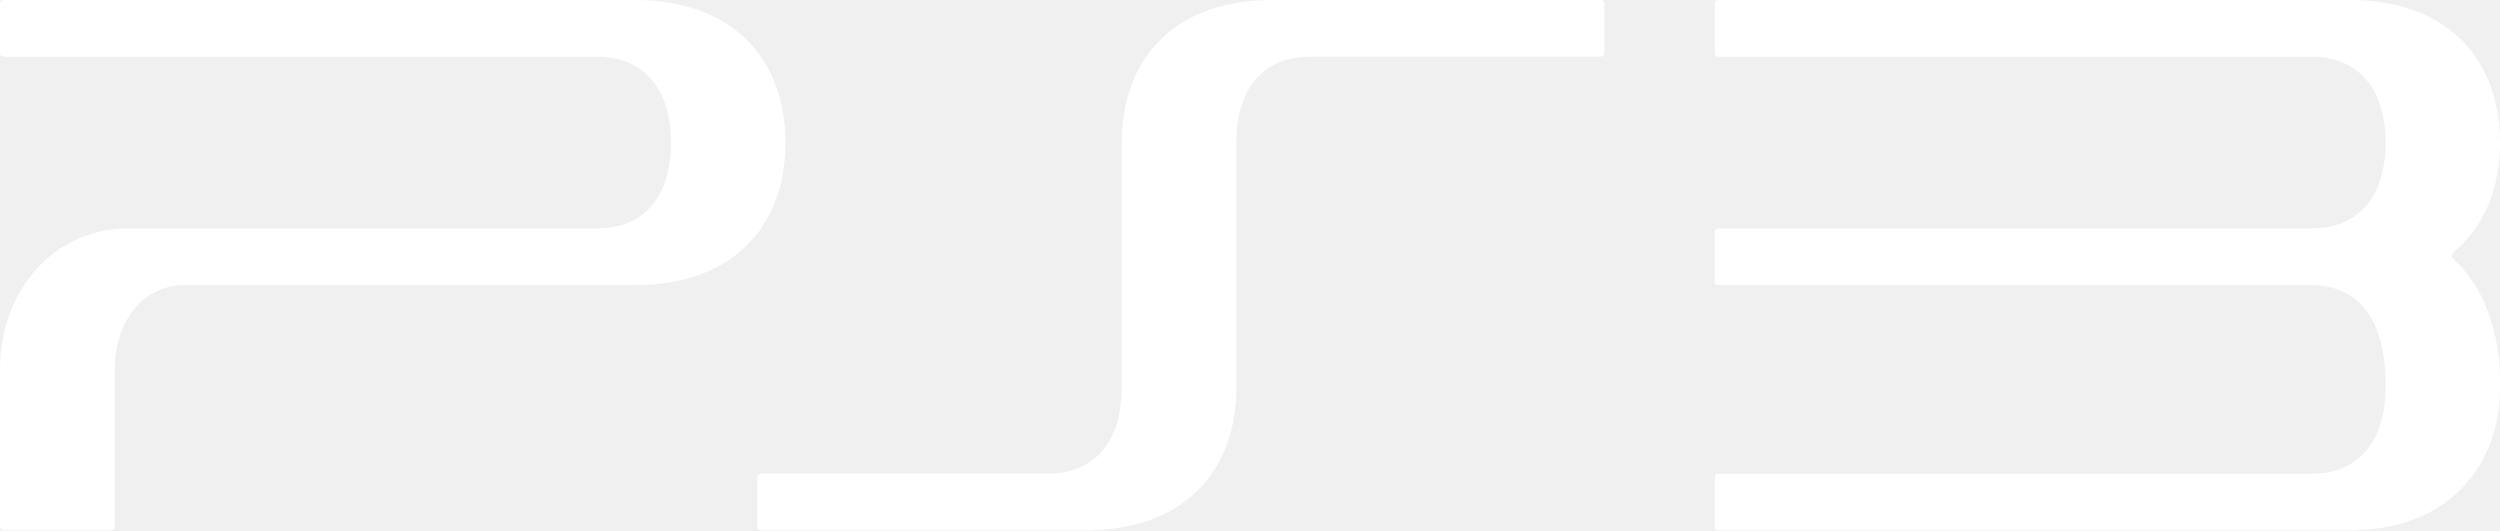
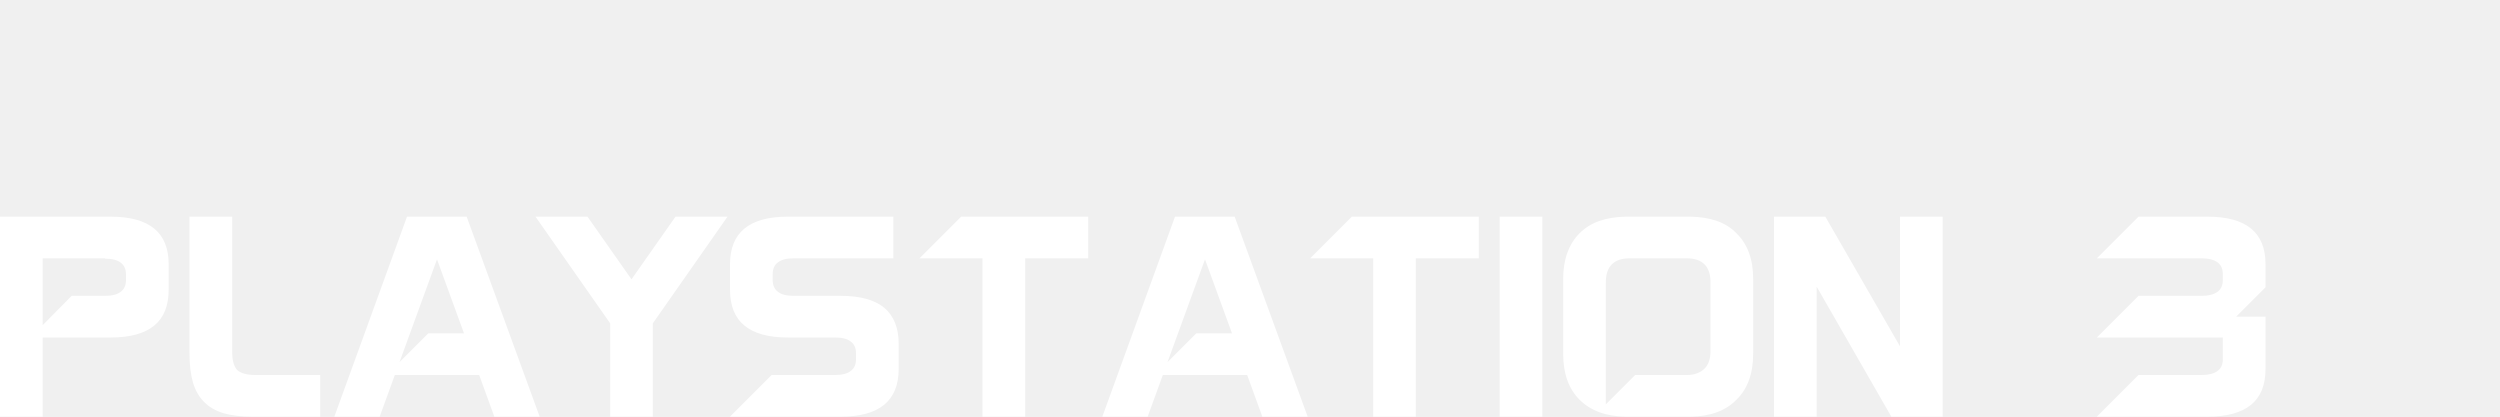
- <svg xmlns="http://www.w3.org/2000/svg" version="1.0" viewBox="0 0 264 56">
-   <path d="M 168.995 0 L 134.365 0 C 123.684 0 118.45 6.557 118.45 15.071 L 118.45 40.937 C 118.45 46.22 115.939 50.013 110.638 50.013 L 80.349 50.013 C 80.136 50.013 79.961 50.188 79.961 50.388 L 79.961 55.608 C 79.961 55.821 80.136 56 80.349 56 L 114.633 56 C 125.31 56 130.557 49.472 130.557 40.954 L 130.557 15.071 C 130.557 9.784 133.049 5.982 138.38 5.982 L 168.995 5.982 C 169.235 5.982 169.424 5.812 169.424 5.599 L 169.424 0.387 C 169.424 0.183 169.235 0 168.995 0 Z" id="path30" style="fill:#ffffff;fill-opacity:1" />
-   <path d="M 67.057 0 L 0.418 0 C 0.176 0 0 0.183 0 0.387 L 0 5.599 C 0 5.812 0.176 5.991 0.418 5.991 L 63.049 5.991 C 68.344 5.991 70.857 9.784 70.857 15.071 C 70.857 20.338 68.344 24.123 63.049 24.123 L 13.502 24.123 C 5.807 24.123 0 30.544 0 39.062 L 0 55.595 C 0 55.821 0.176 56 0.419 56 L 11.709 56 C 11.93 56 12.115 55.821 12.115 55.595 L 12.115 39.062 C 12.115 33.808 15.153 30.101 19.562 30.101 L 67.057 30.101 C 77.717 30.101 82.943 23.593 82.943 15.075 C 82.943 6.57 77.717 0 67.057 0 Z" id="path32" style="fill:#ffffff;fill-opacity:1" />
-   <path d="M 259.037 27.301 C 258.888 27.135 258.888 26.85 259.037 26.688 C 262.357 23.956 264 19.839 264 15.075 C 264 6.57 258.784 0 248.093 0 L 181.471 0 C 181.244 0 181.077 0.183 181.077 0.405 L 181.077 5.599 C 181.077 5.812 181.244 5.991 181.471 5.991 L 244.092 5.991 C 249.371 5.991 251.919 9.784 251.919 15.071 C 251.919 20.338 249.388 24.123 244.092 24.123 L 244.014 24.123 L 181.471 24.136 C 181.244 24.136 181.077 24.298 181.077 24.535 L 181.077 29.725 C 181.077 29.934 181.244 30.101 181.471 30.101 L 244.092 30.101 C 250.997 30.181 251.906 36.863 251.906 40.281 L 251.919 40.924 C 251.919 46.22 249.371 50.03 244.092 50.03 L 181.471 50.03 C 181.244 50.03 181.077 50.192 181.077 50.404 L 181.077 55.608 C 181.077 55.821 181.244 56 181.471 56 L 248.093 56 C 258.794 56 264 48.943 264 40.924 L 264 40.281 C 264 35.167 262.357 30.284 259.037 27.301 Z" id="path34" style="fill:#ffffff;fill-opacity:1" />
+ <svg xmlns="http://www.w3.org/2000/svg" version="1.1" id="vertical" x="0px" y="0px" viewBox="0 0 240 40" width="240" height="40">
+   <defs id="defs2" />
+   <path d="m 10.624,20.8 q 2.8,0 4.192,1.152 1.376,1.136 1.376,3.424 v 2.416 q 0,2.32 -1.376,3.456 Q 13.424,32.4 10.624,32.4 H 4.096 V 40 H 0 V 20.8 Z m 1.472,6.064 v -0.496 q 0,-0.784 -0.512,-1.152 -0.48,-0.384 -1.504,-0.384 V 24.8 H 4.096 v 6.416 L 6.88,28.4 h 3.2 q 1.024,0 1.504,-0.384 0.512,-0.368 0.512,-1.152 z M 22.288,20.8 v 12.96 q 0,1.232 0.48,1.76 0.528,0.48 1.76,0.48 h 6.208 v 4 h -6.496 q -1.648,0 -2.8,-0.336 -1.136,-0.352 -1.84,-1.072 -0.72,-0.704 -1.072,-1.856 -0.336,-1.168 -0.336,-2.784 V 20.8 Z M 46,36 h -8.096 l -1.456,4 h -4.352 l 6.976,-19.2 h 5.728 l 7.008,19.2 h -4.352 l -1.456,-4 z m -4.88,-4 h 3.424 l -2.592,-7.104 -3.6,9.872 2.768,-2.768 z m 28.72,-11.2 -7.168,10.24 V 40 h -4.096 v -8.96 l -7.168,-10.24 h 4.992 l 4.224,6.016 4.224,-6.016 h 4.992 z m 5.776,11.6 q -2.768,0 -4.16,-1.152 -1.376,-1.136 -1.376,-3.456 v -2.416 q 0,-4.576 5.536,-4.576 h 10.144 v 4 h -9.568 q -1.024,0 -1.504,0.384 -0.512,0.368 -0.512,1.152 v 0.528 q 0,0.784 0.512,1.152 0.48,0.384 1.504,0.384 h 4.512 q 2.8,0 4.192,1.152 1.376,1.184 1.376,3.424 v 2.448 q 0,4.576 -5.568,4.576 h -10.624 l 4,-4 h 6.08 q 1.024,0 1.504,-0.384 0.512,-0.368 0.512,-1.12 v -0.592 q 0,-0.752 -0.512,-1.12 -0.48,-0.384 -1.504,-0.384 z M 92.272,20.8 h 12.192 v 4 H 98.416 V 40 h -4.096 V 24.8 h -6.048 l 4,-4 z M 119.728,36 h -8.096 l -1.456,4 h -4.352 l 6.976,-19.2 h 5.728 l 7.008,19.2 h -4.352 l -1.456,-4 z m -4.88,-4 h 3.424 l -2.592,-7.104 -3.6,9.872 2.768,-2.768 z m 14.928,-11.2 h 12.192 v 4 h -6.048 V 40 h -4.096 V 24.8 h -6.048 l 4,-4 z m 14.192,0 h 4.096 V 40 h -4.096 V 20.8 Z m 6.096,5.984 q 0,-1.424 0.4,-2.512 0.4,-1.104 1.168,-1.872 0.8,-0.8 1.888,-1.184 1.104,-0.384 2.528,-0.416 h 6.272 q 1.424,0.032 2.512,0.416 1.104,0.384 1.872,1.184 1.6,1.552 1.6,4.384 v 7.168 q 0,2.864 -1.6,4.416 -1.536,1.584 -4.384,1.632 h -6.272 q -2.832,-0.048 -4.416,-1.632 -1.568,-1.568 -1.568,-4.416 z m 4.096,0.32 v 11.712 l 2.816,-2.816 h 4.96 q 0.56,0 0.976,-0.16 0.432,-0.16 0.72,-0.448 0.576,-0.576 0.576,-1.696 v -6.592 q 0,-1.152 -0.576,-1.728 -0.576,-0.576 -1.696,-0.576 h -5.504 q -1.12,0 -1.696,0.576 -0.576,0.576 -0.576,1.728 z M 182.4,20.8 h 4.096 V 40 h -4.928 l -7.168,-12.48 V 40 h -4.096 V 20.8 h 4.928 l 7.168,12.448 V 20.8 Z m 28.976,7.6 q 0.976,0 1.504,-0.384 0.512,-0.368 0.512,-1.152 v -0.528 q 0,-0.784 -0.512,-1.152 -0.528,-0.384 -1.504,-0.384 h -10.08 l 4,-4 h 6.624 q 5.568,0 5.568,4.544 v 2.24 l -2.816,2.816 h 2.816 v 5.056 q 0,4.544 -5.568,4.544 h -10.624 l 4,-4 h 6.08 q 0.976,0 1.504,-0.384 0.512,-0.368 0.512,-1.12 V 32.4 h -12.096 l 4,-4 z" id="text9" style="font-size:32px;line-height:0.1;font-family:Gayatri;-inkscape-font-specification:Gayatri;fill:#ffffff" aria-label="PLAYSTATION  3" />
</svg>
